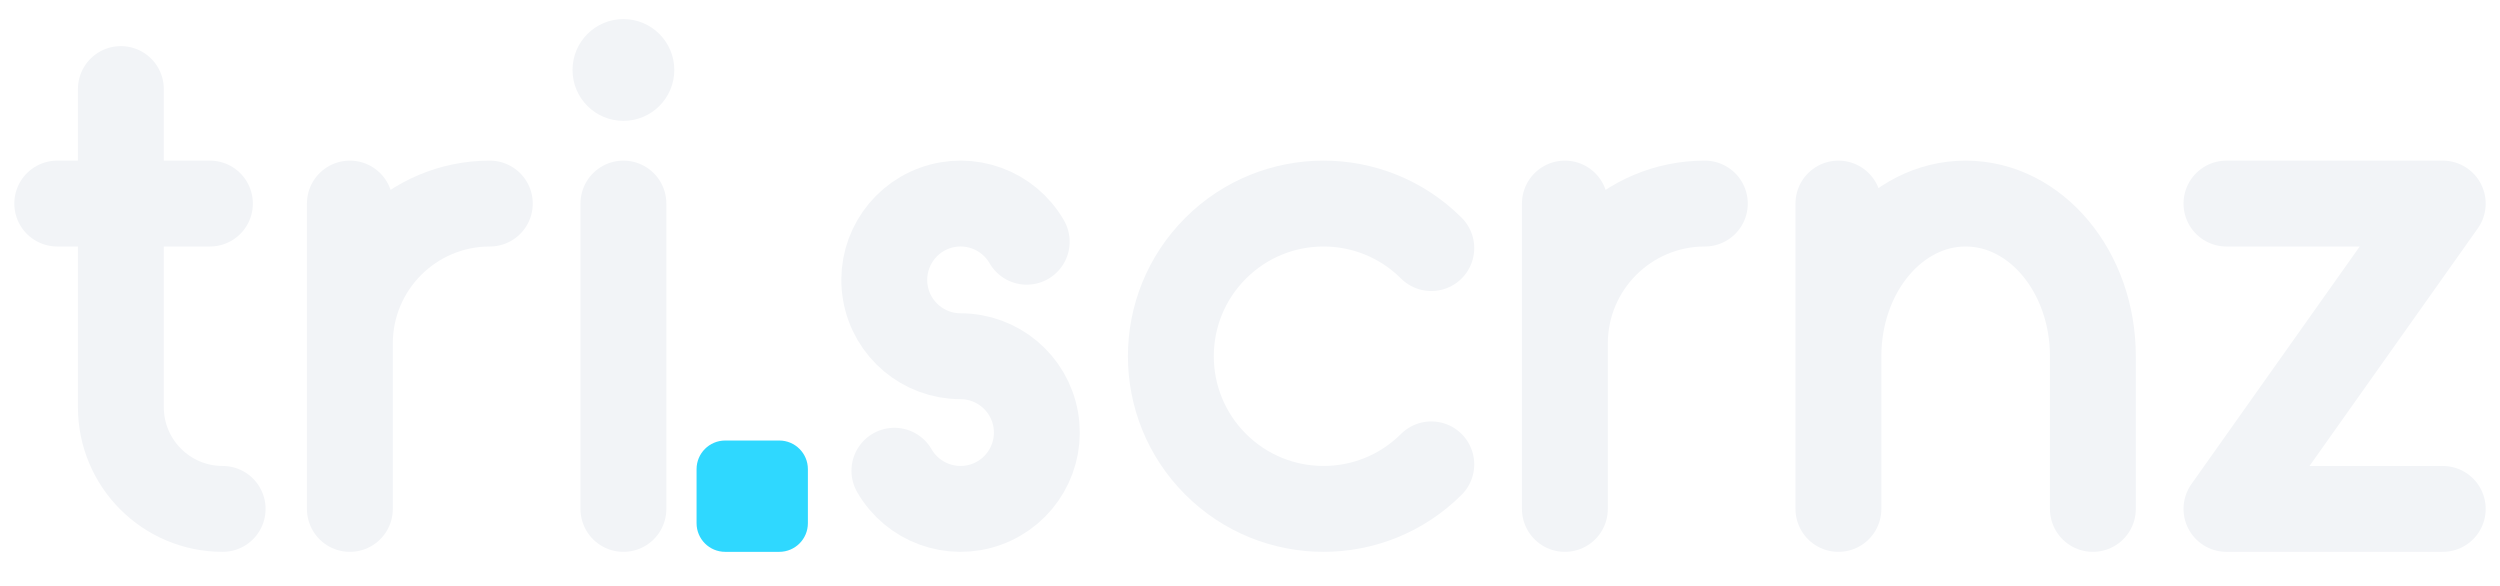
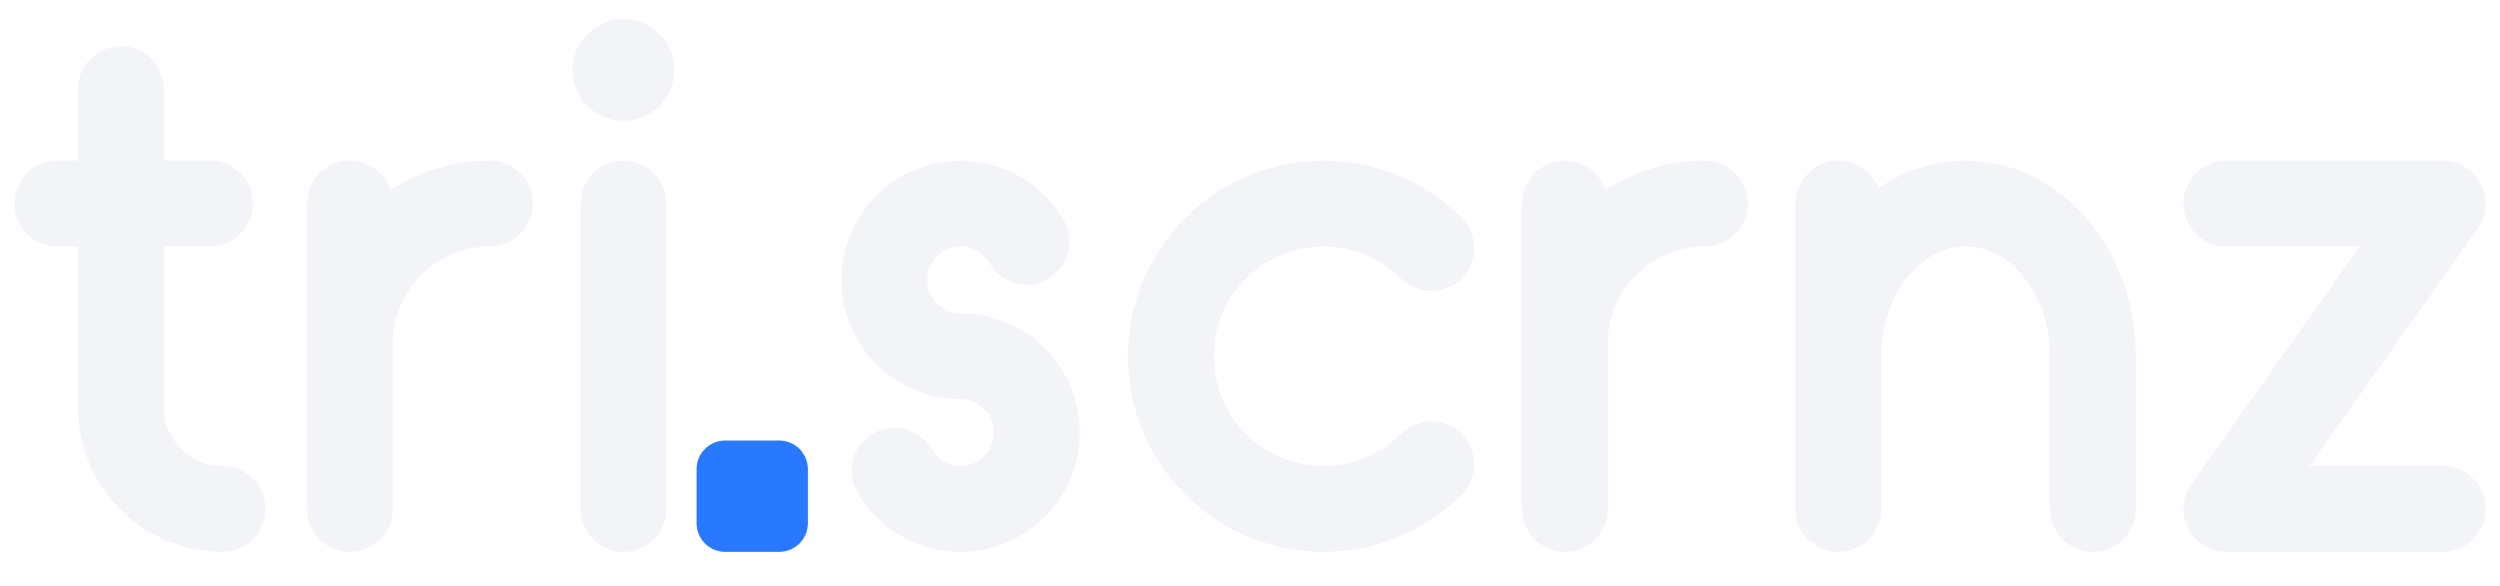
<svg xmlns="http://www.w3.org/2000/svg" viewBox="-3 20 393 92">
  <g fill="none" stroke="#f2f4f7" stroke-width="13.5" stroke-linecap="round" stroke-linejoin="round">
    <path d="M6 52H30M16 34V84A16 16 0 0 0 32 100" />
    <path d="M52 100V52M52 74A22 22 0 0 1 74 52" />
    <path d="M95 100V52" />
    <path d="M158.4 58A12 12 0 1 0 148 76A12 12 0 1 1 137.6 94" />
    <path d="M222 59A24 24 0 1 0 222 93" />
    <path d="M243 100V52M243 74A22 22 0 0 1 265 52" />
    <path d="M286 100V52M286 76A20 24 0 0 1 326 76V100" />
    <path d="M347 52H381L347 100H381" />
  </g>
  <circle cx="95" cy="31" r="8" fill="#f2f4f7" />
-   <rect x="106.5" y="89.25" width="17.5" height="17.5" rx="4.5" fill="#2fd8ff" />
+   <rect x="106.5" y="89.25" width="17.5" height="17.5" rx="4.5" fill="#2979ff" />
</svg>
